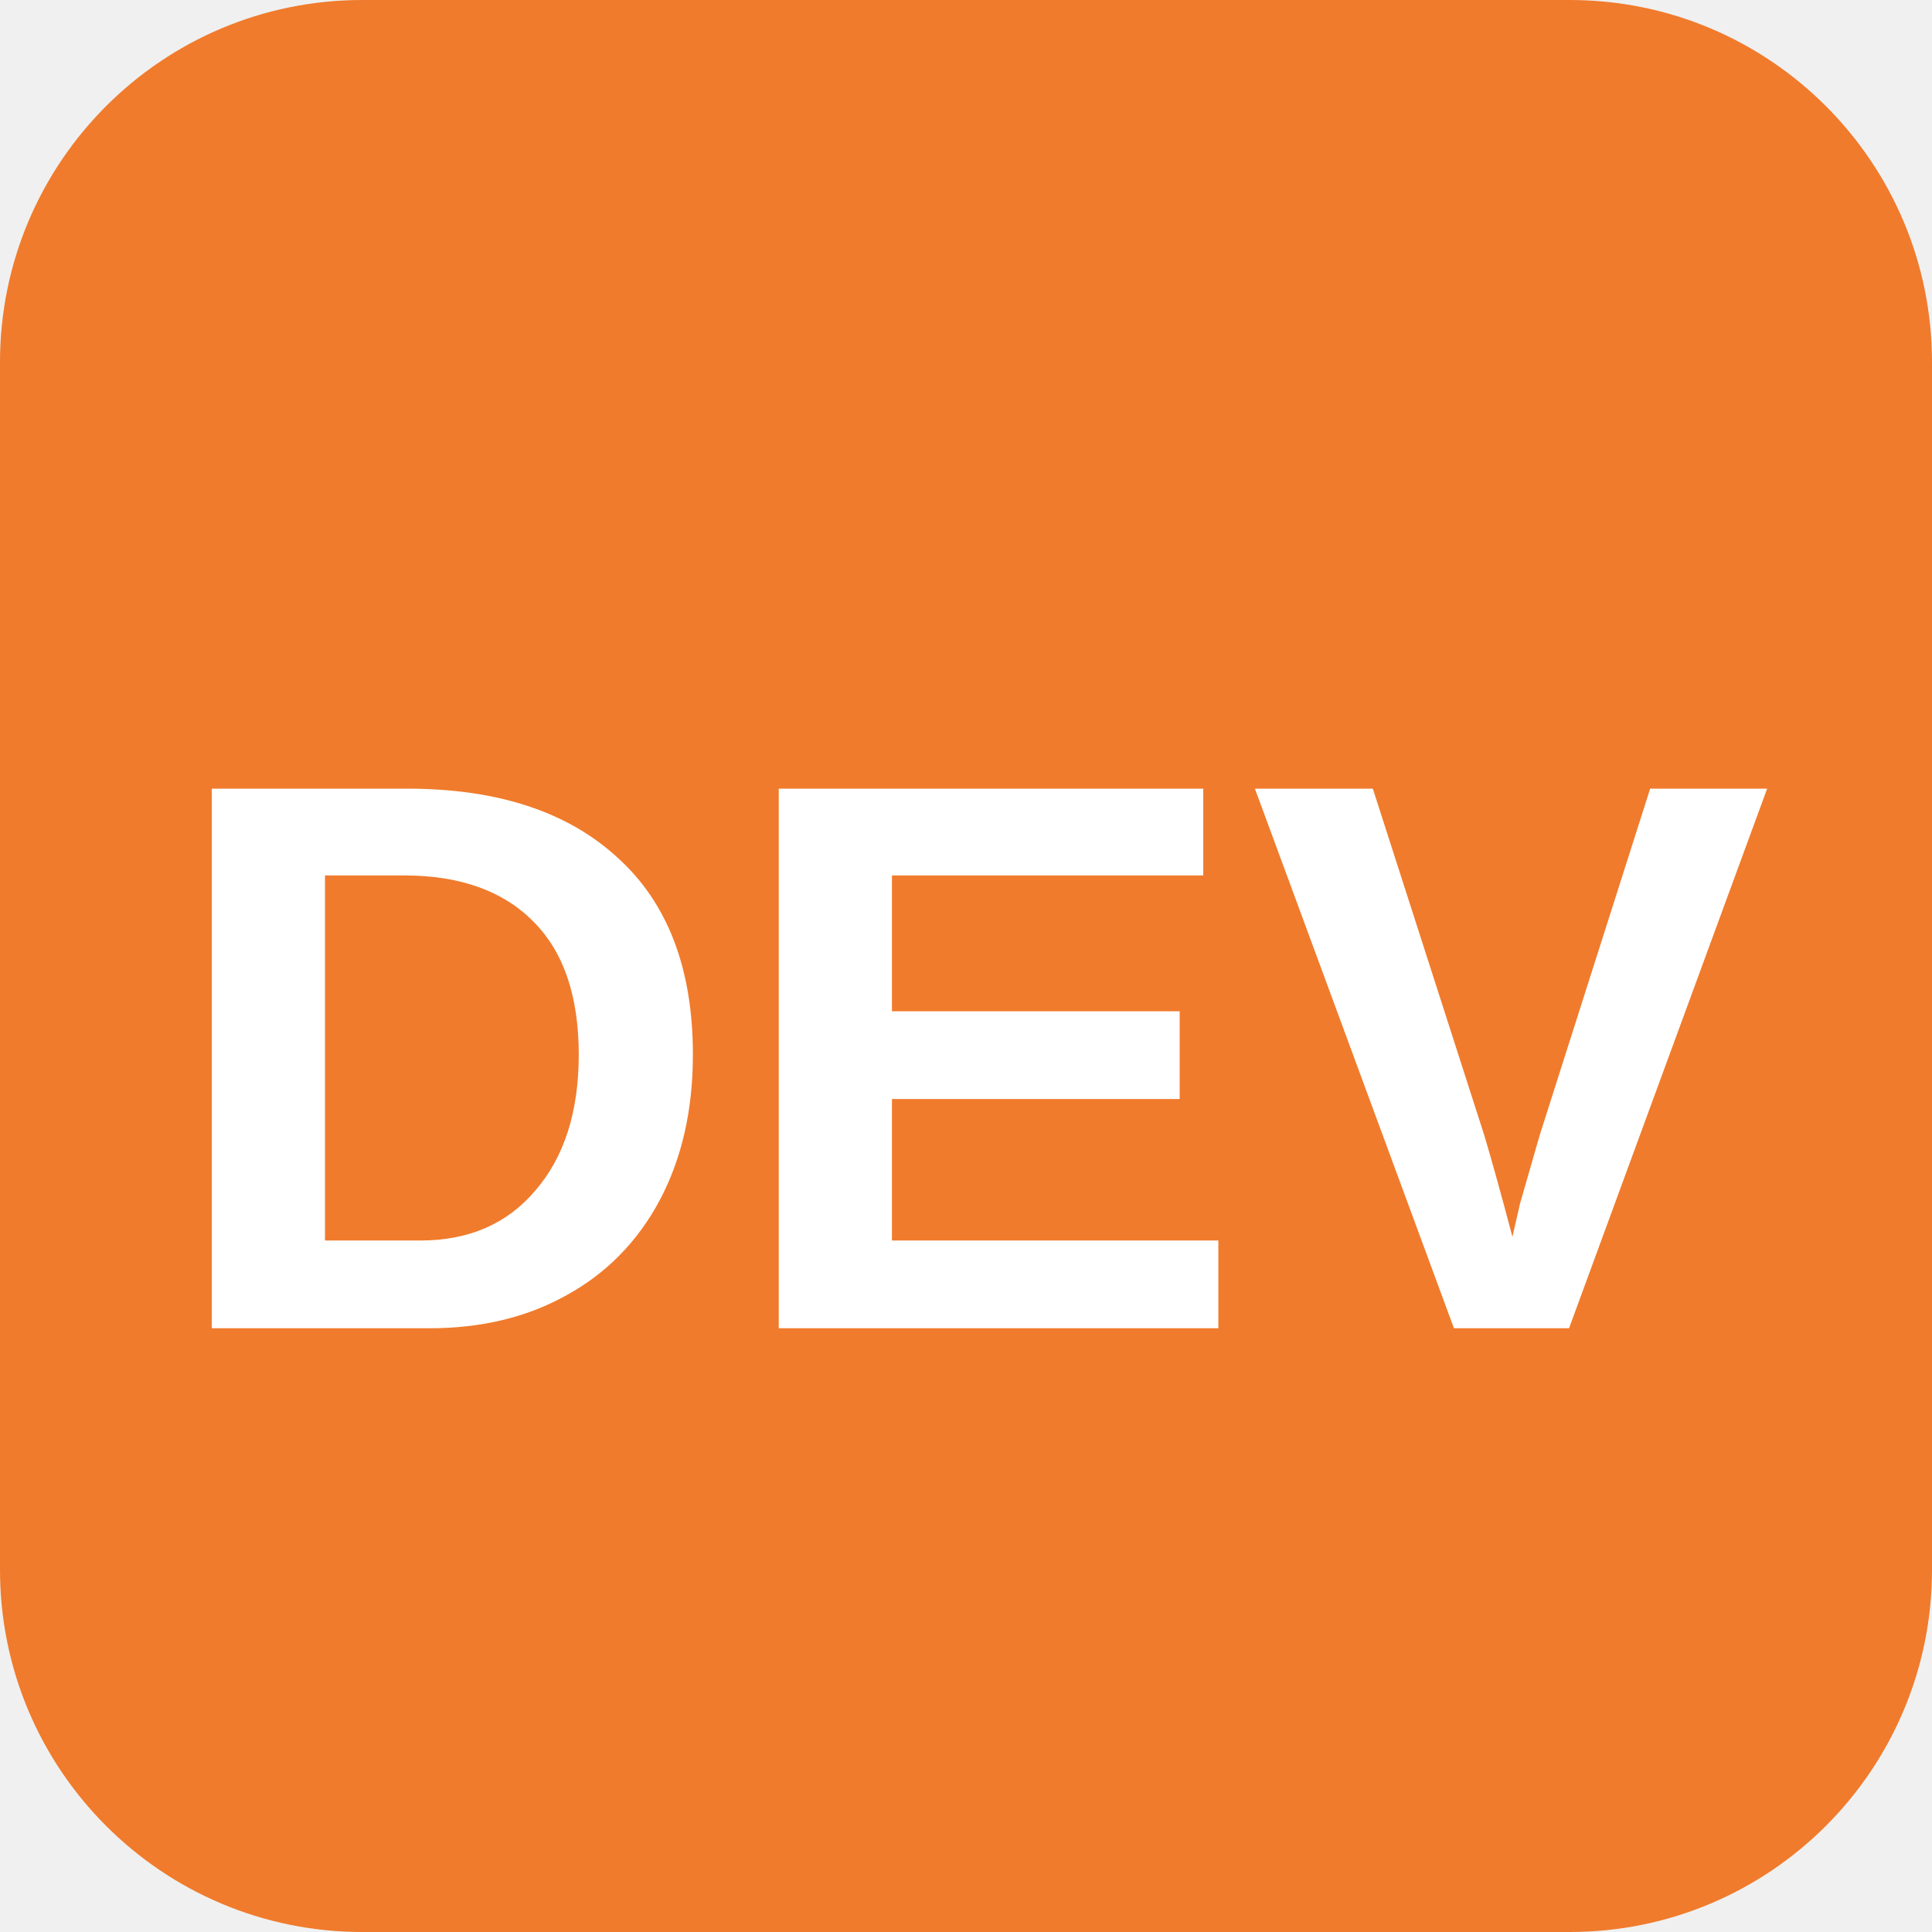
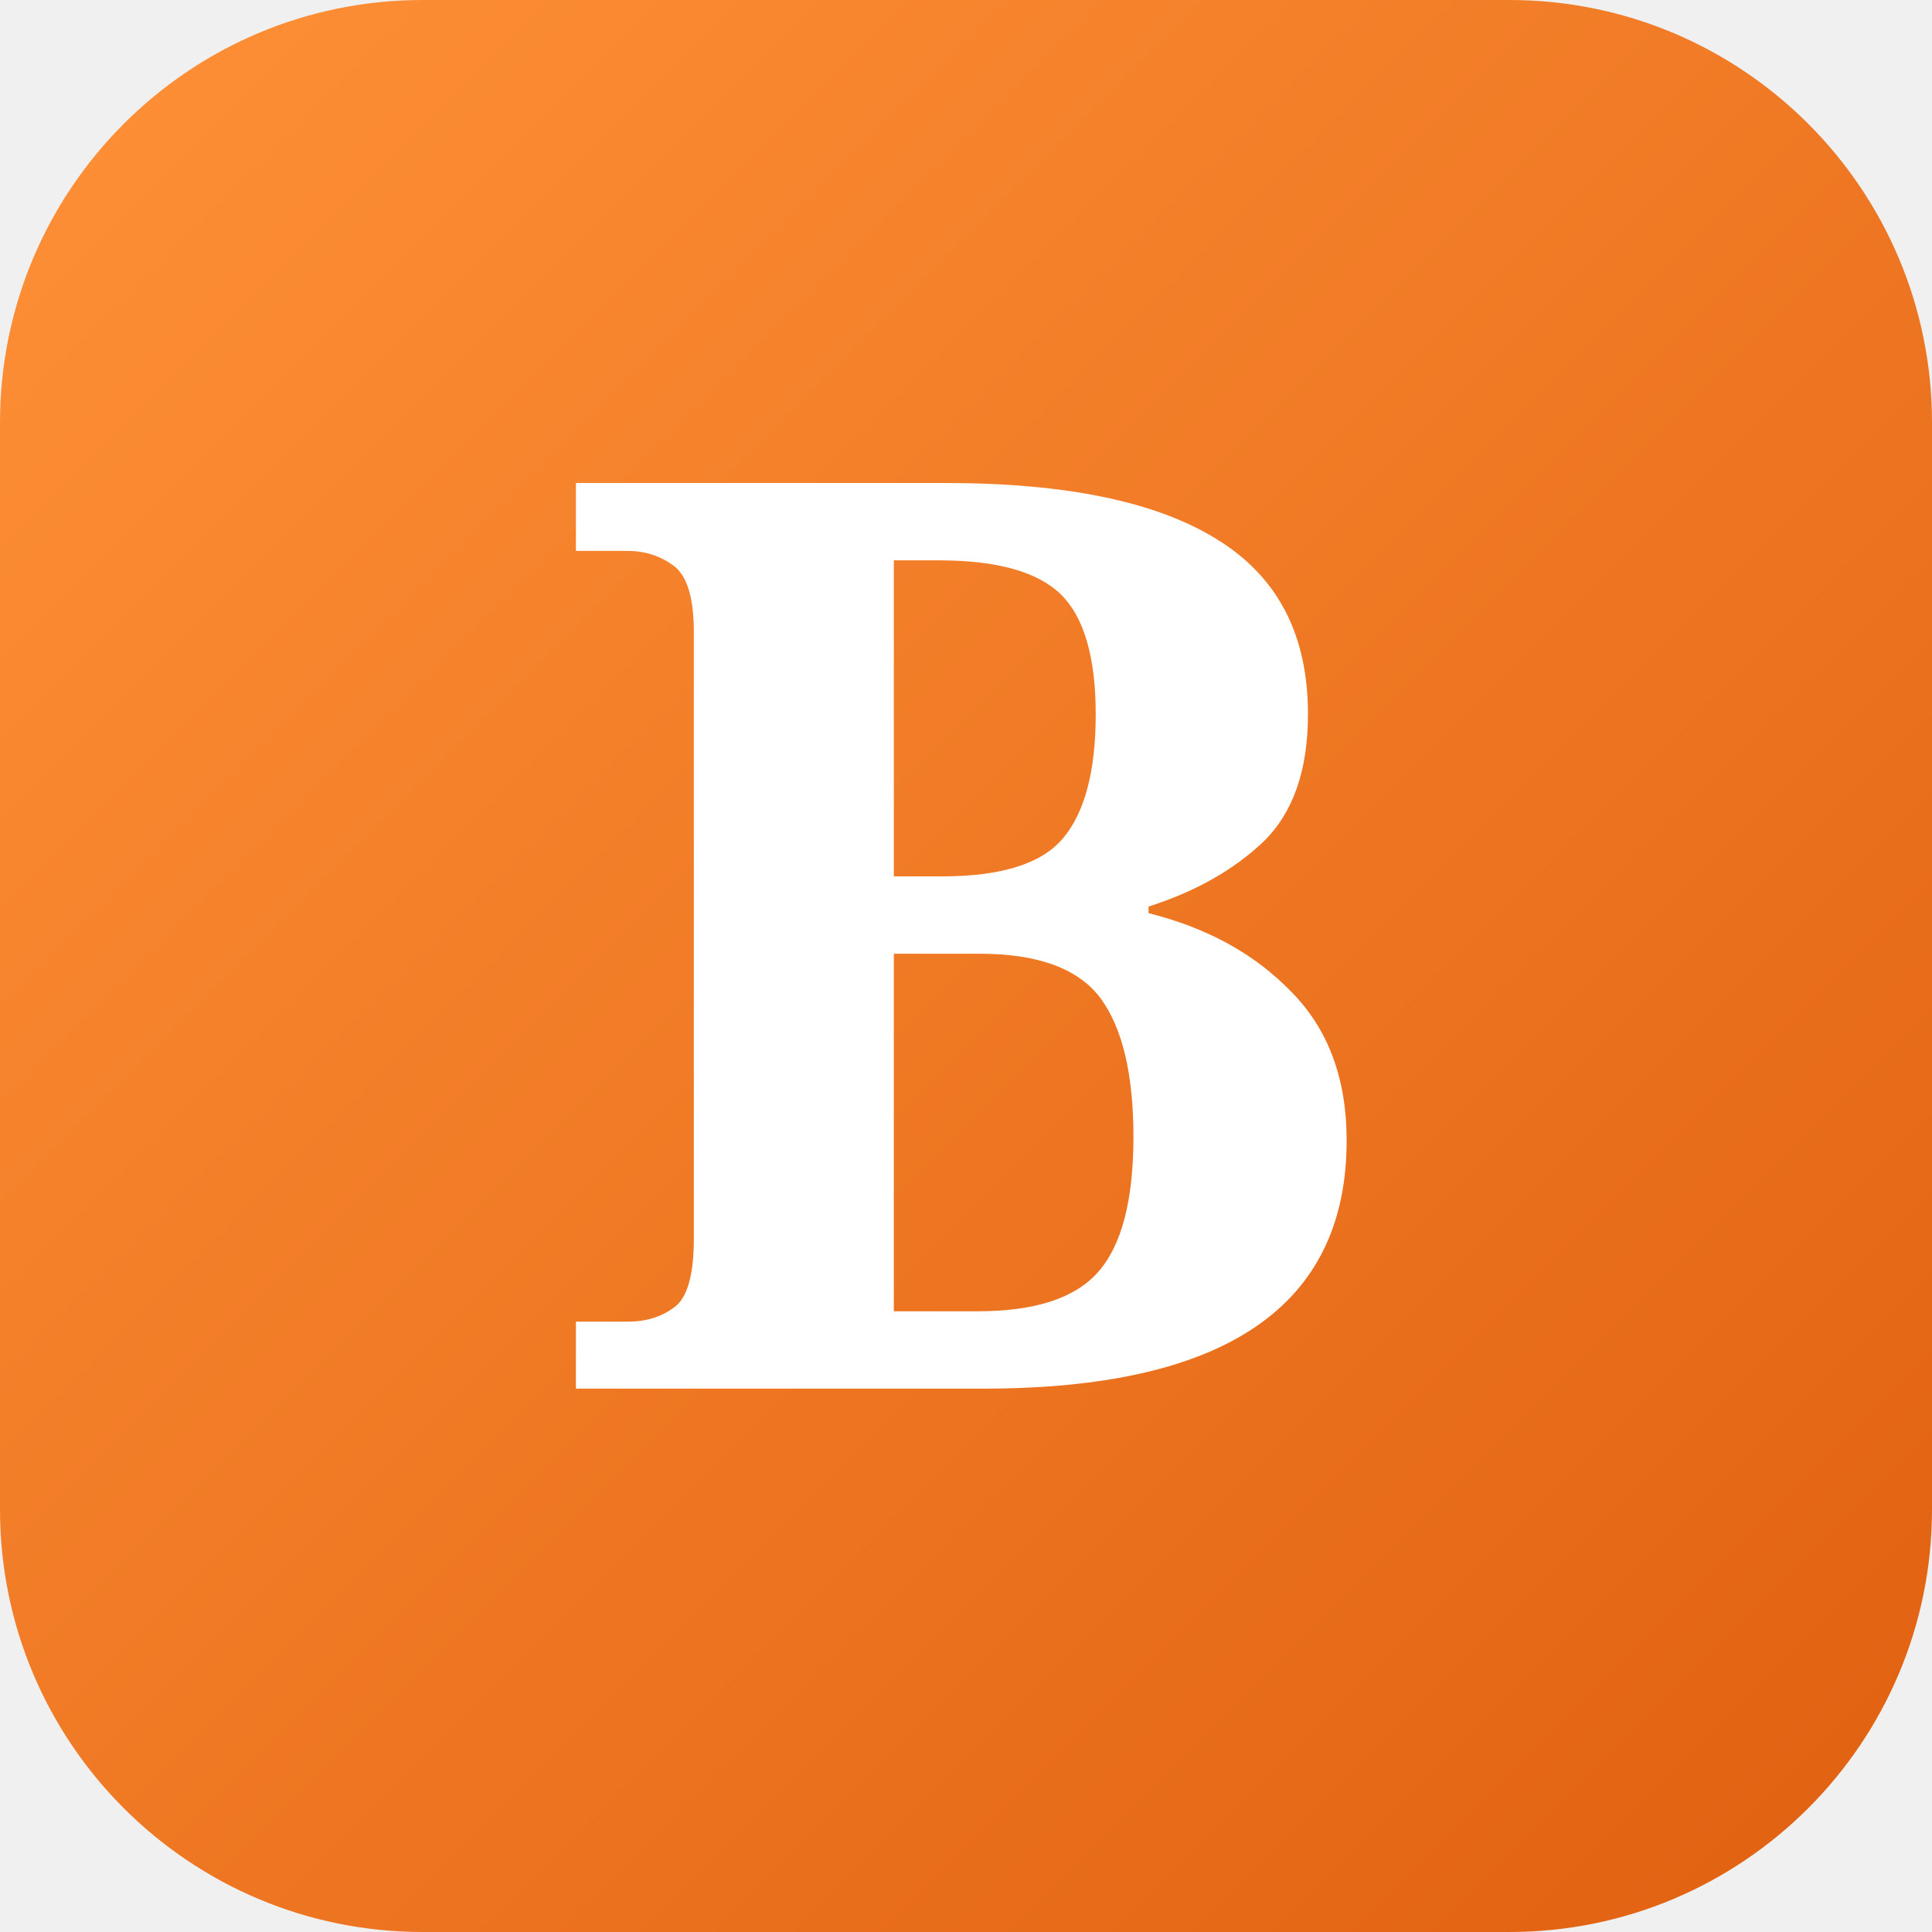
<svg xmlns="http://www.w3.org/2000/svg" width="32" height="32" viewBox="0 0 32 32">
-   <rect width="32" height="32" rx="6" fill="#F07B2C" />
-   <text x="16" y="22" font-family="Arial,sans-serif" font-size="13" font-weight="bold" fill="white" text-anchor="middle">DEV</text>
+   <defs>
+     <linearGradient id="bg" x1="0" y1="0" x2="1" y2="1">
+       <stop offset="0%" stop-color="#ff9138" />
+       <stop offset="100%" stop-color="#e06010" />
+     </linearGradient>
+   </defs>
+   <rect width="32" height="32" rx="7" fill="url(#bg)" />
+   <text x="16" y="23" font-family="Georgia,serif" font-size="21" font-weight="bold" fill="white" text-anchor="middle" letter-spacing="-1">B</text>
</svg>
